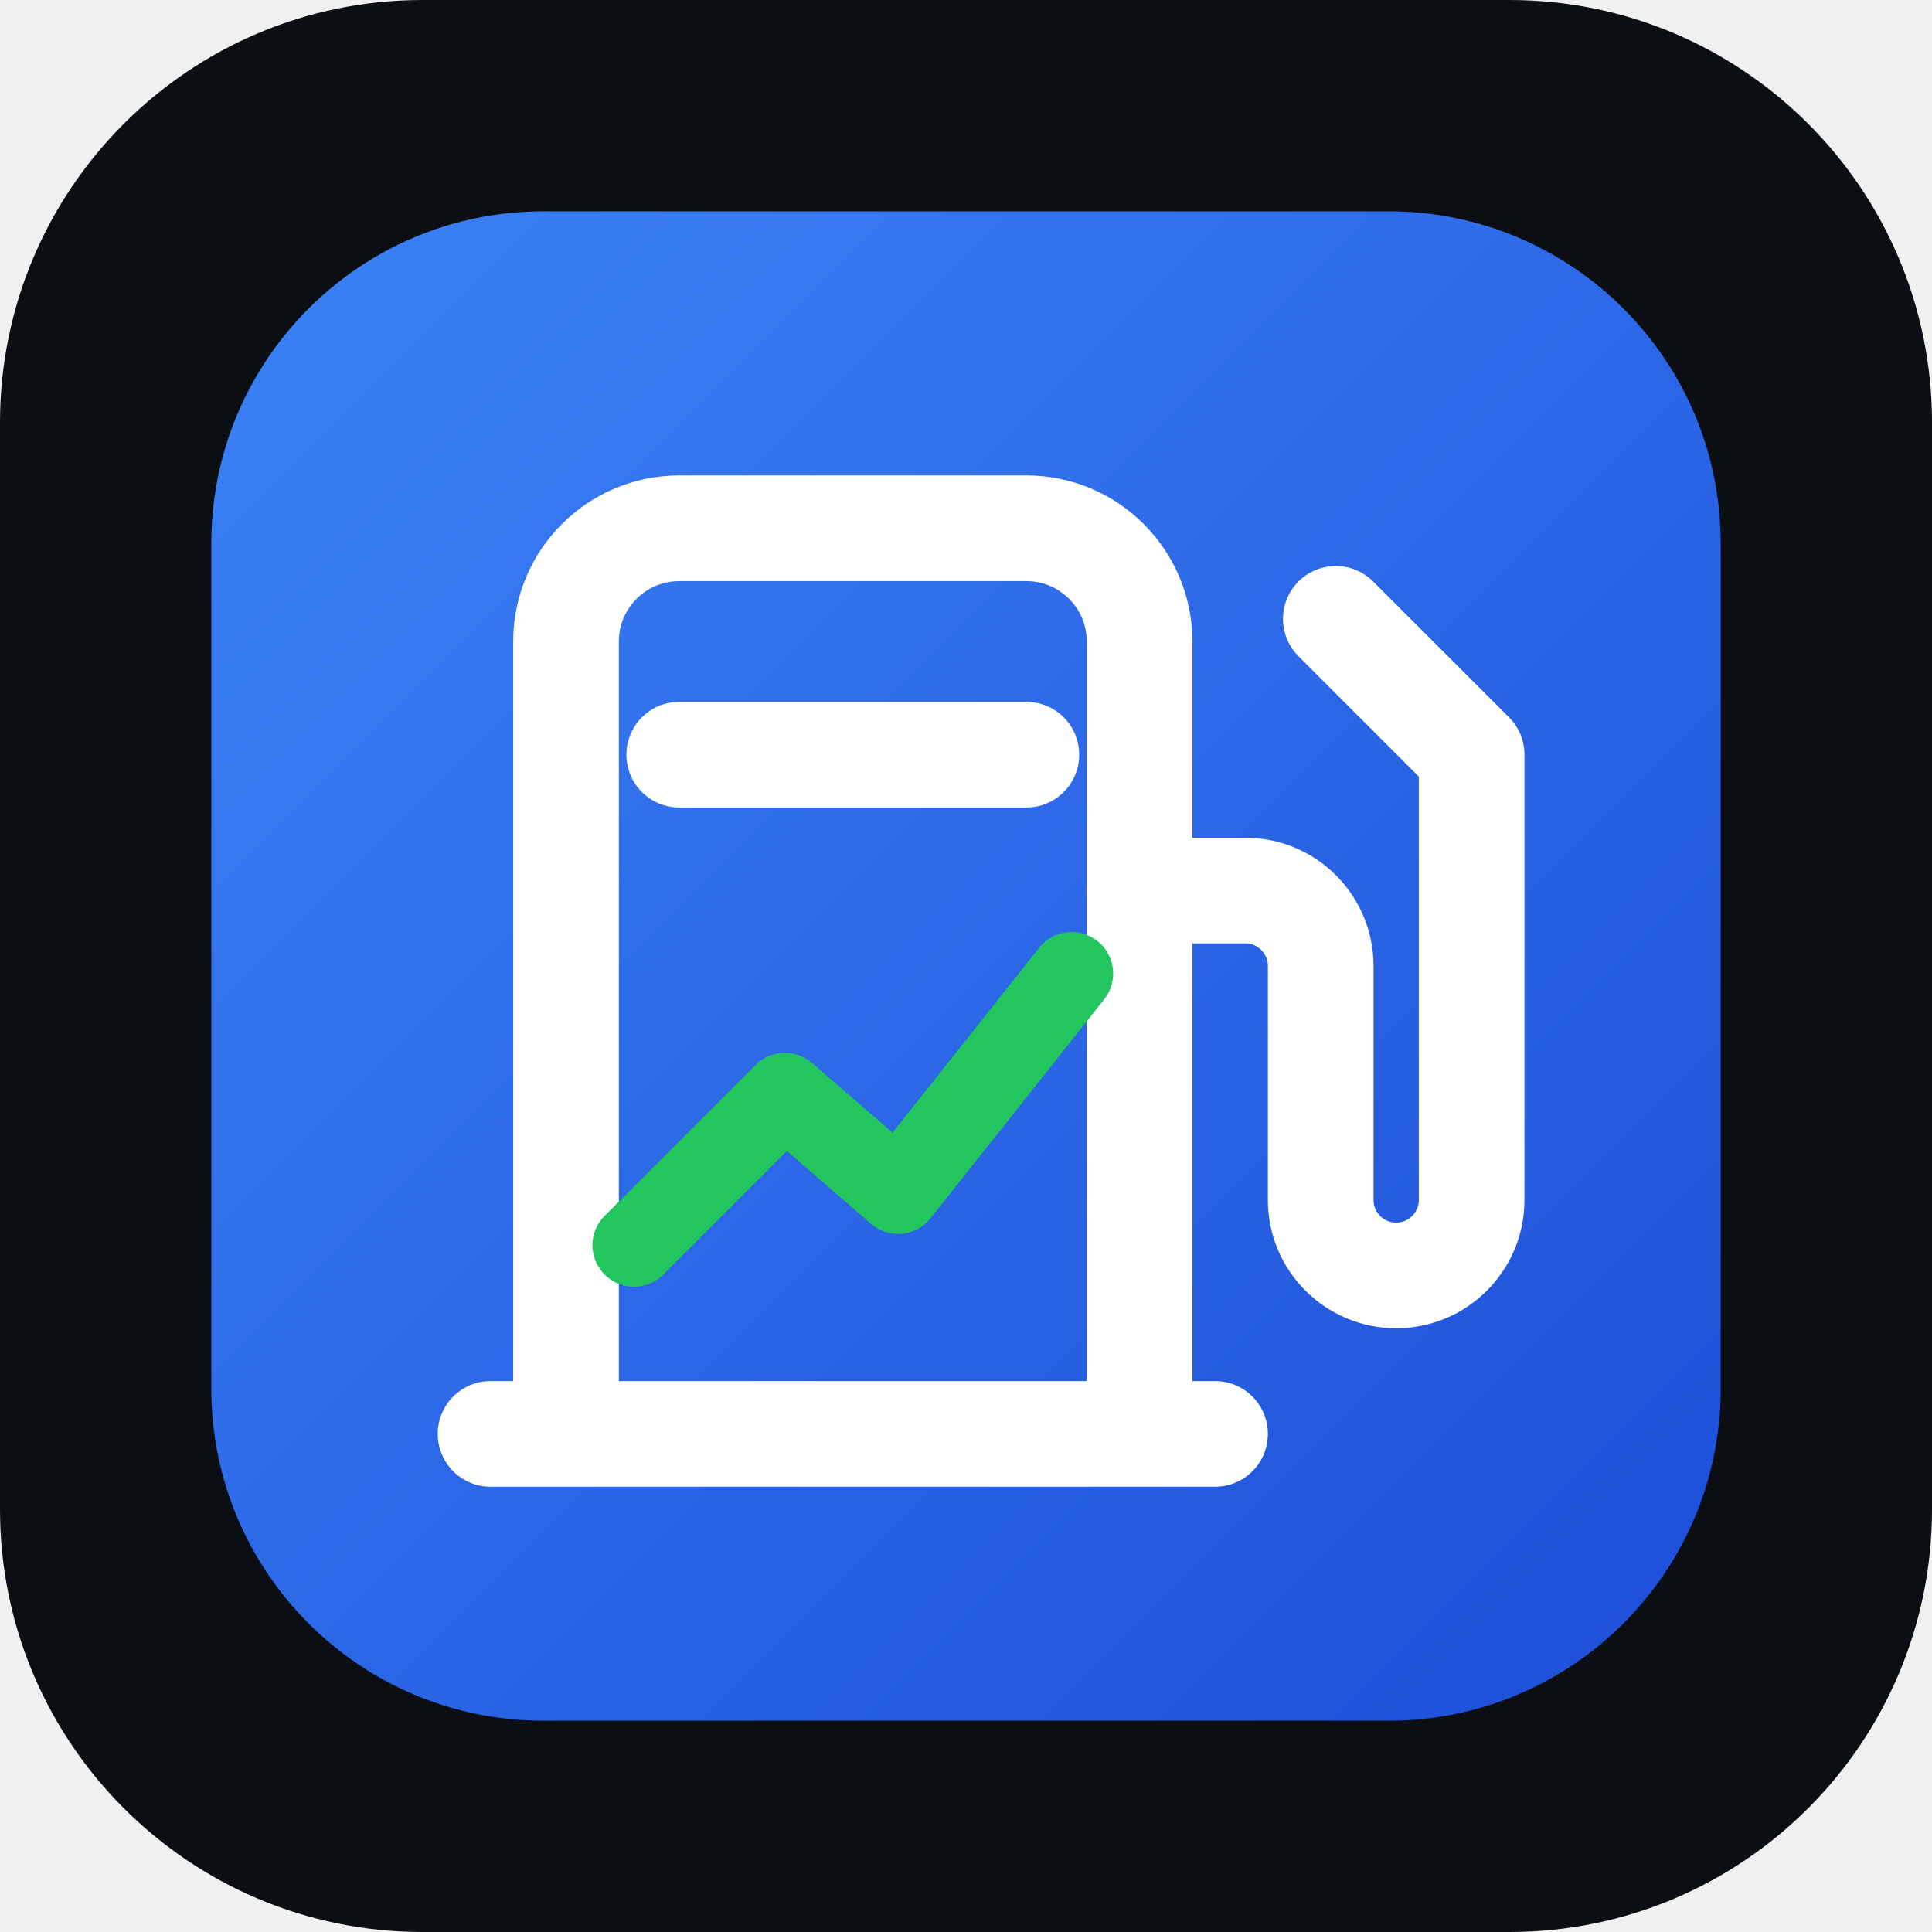
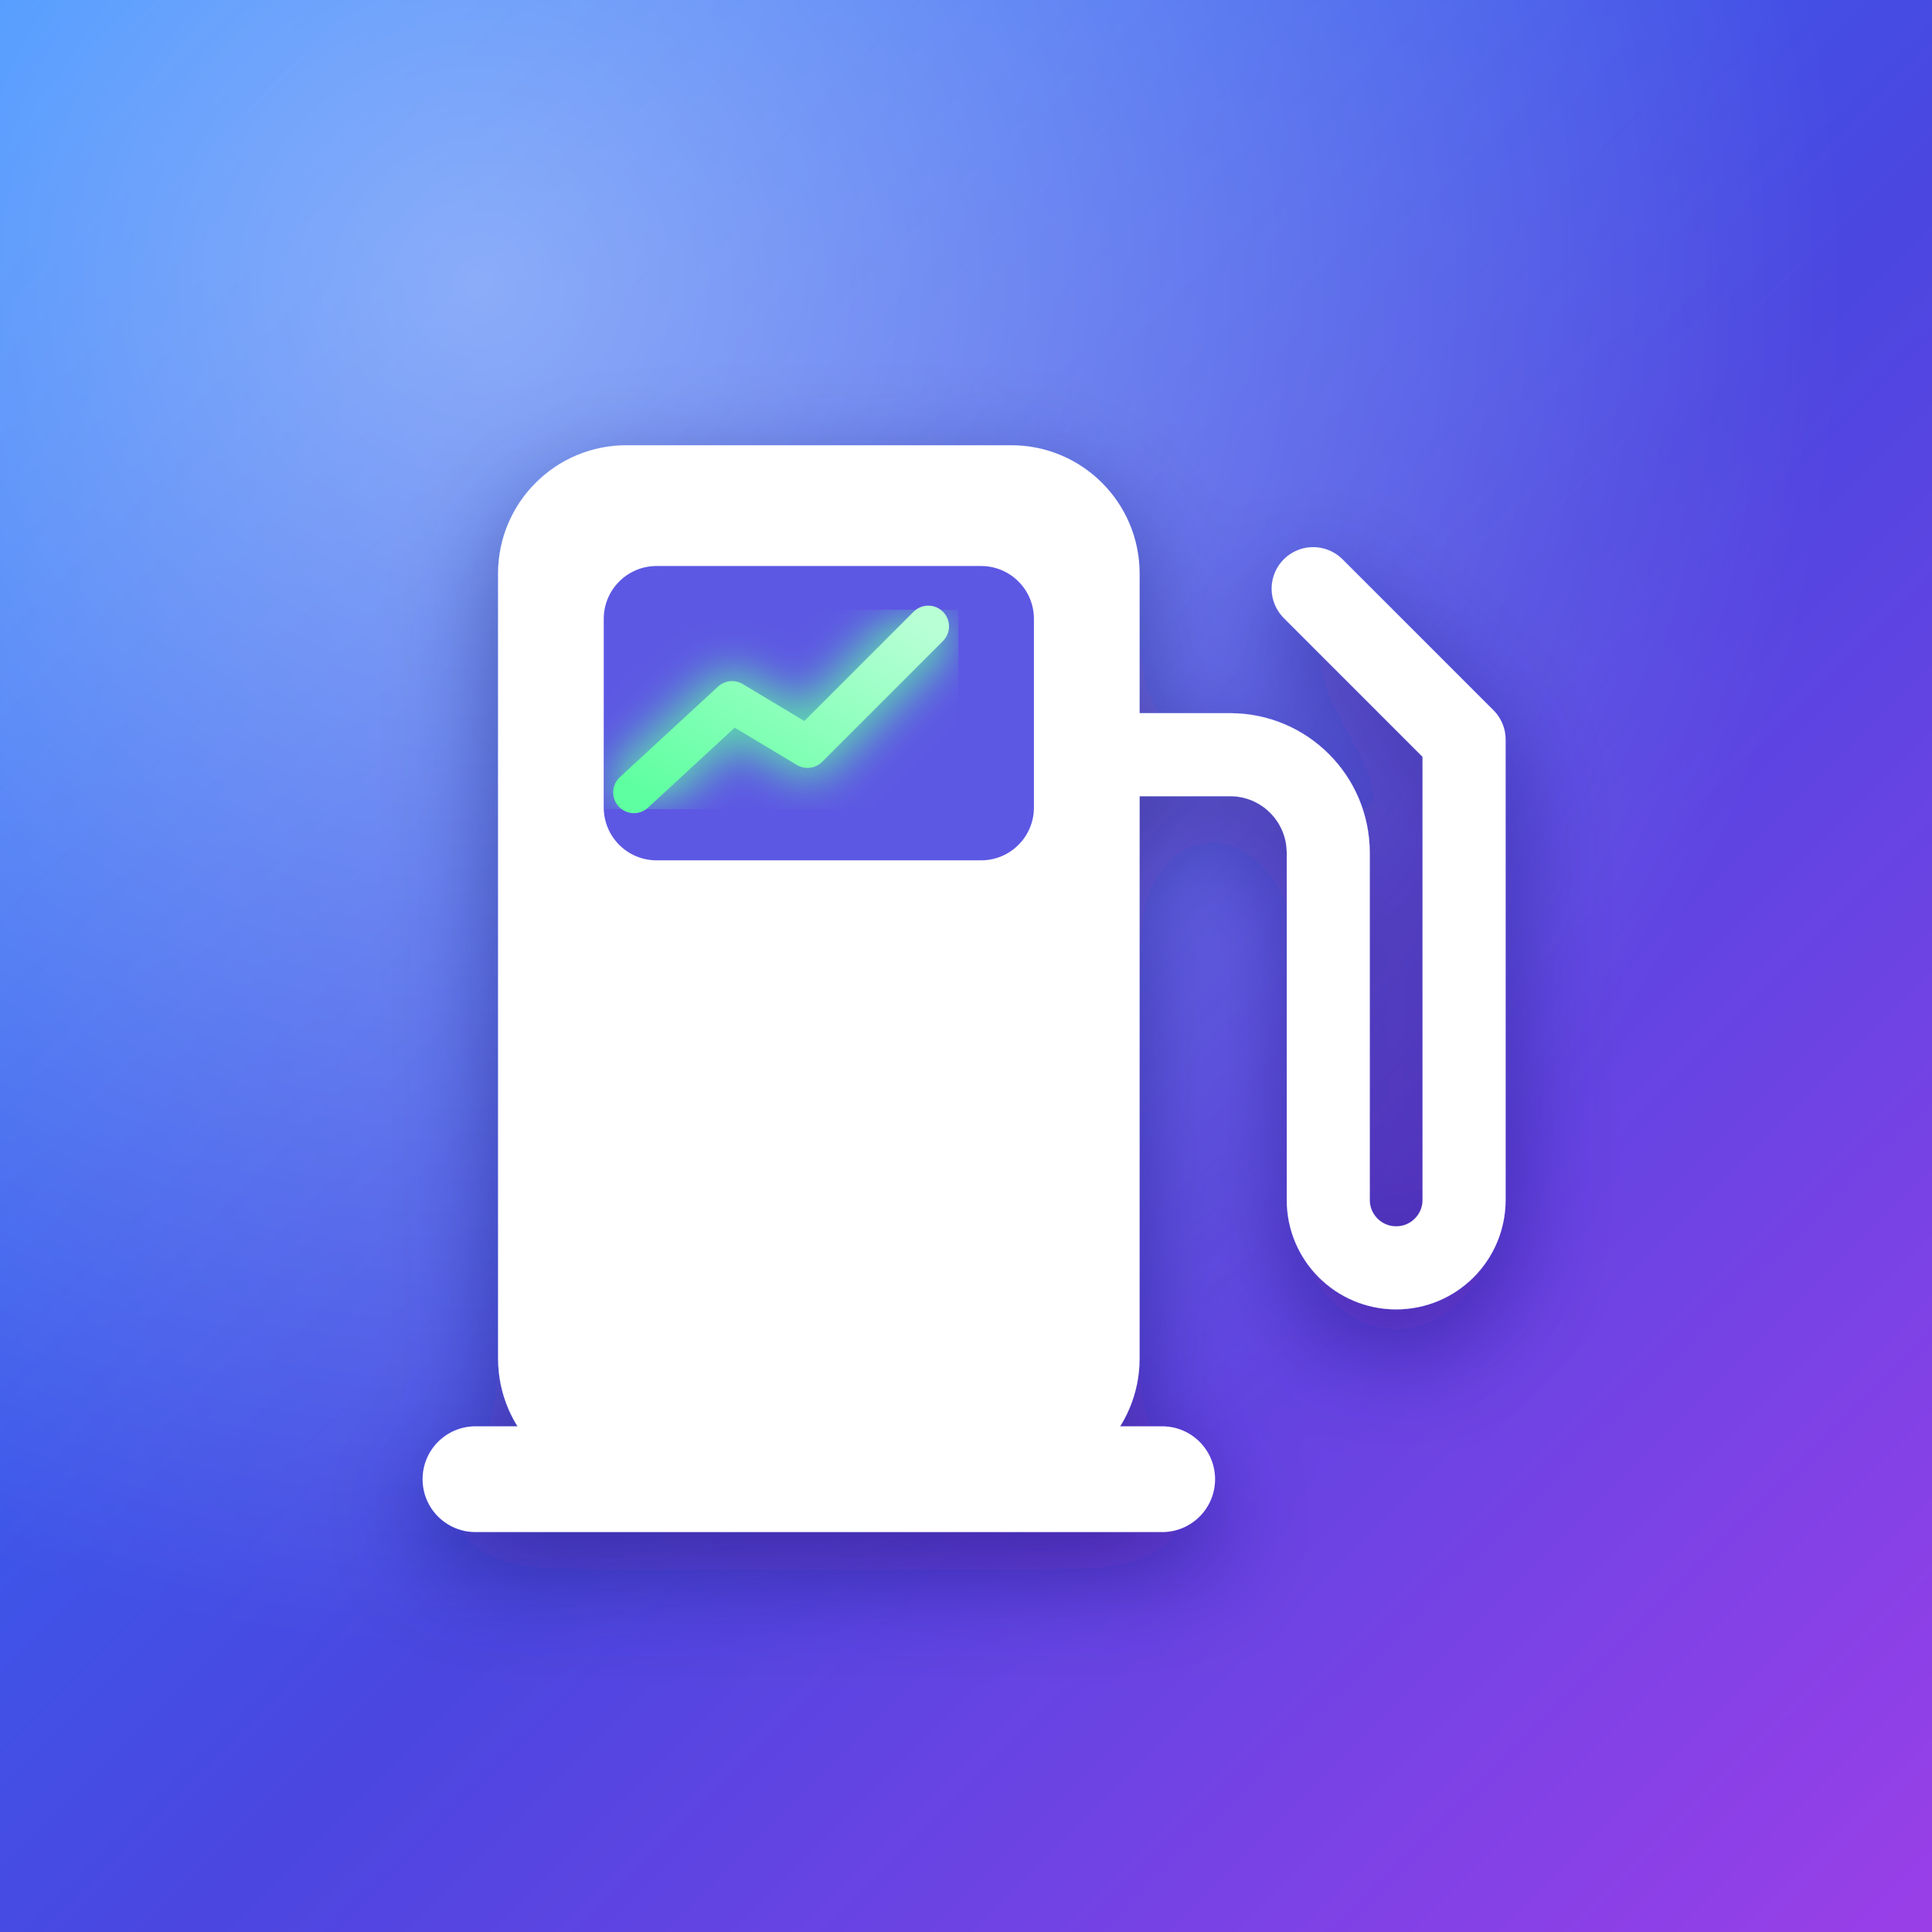
<svg xmlns="http://www.w3.org/2000/svg" viewBox="0 0 512 512">
  <defs>
-     <linearGradient id="g" x1="0" y1="0" x2="1" y2="1">
-       <stop offset="0" stop-color="#3b82f6" />
-       <stop offset="1" stop-color="#1d4ed8" />
+     <linearGradient id="bg" x1="0" y1="0" x2="1" y2="1">
+       <stop offset="0" stop-color="#1a7cff" />
+       <stop offset=".55" stop-color="#4b46e0" />
+       <stop offset="1" stop-color="#9b3fe8" />
    </linearGradient>
+     <radialGradient id="glow" cx=".25" cy=".15" r=".7">
+       <stop offset="0" stop-color="#fff" stop-opacity=".45" />
+       <stop offset="1" stop-color="#fff" stop-opacity="0" />
+     </radialGradient>
+     <linearGradient id="line" x1="0" y1="1" x2="1" y2="0">
+       <stop offset="0" stop-color="#5dffa0" />
+       <stop offset="1" stop-color="#b8ffd6" />
+     </linearGradient>
+     <filter id="sh" x="-20%" y="-20%" width="140%" height="140%">
+       <feDropShadow dx="0" dy="10" stdDeviation="14" flood-color="#14095c" flood-opacity=".45" />
+     </filter>
+     <filter id="gl">
+       <feGaussianBlur stdDeviation="6" />
+     </filter>
  </defs>
-   <rect width="512" height="512" rx="112" fill="#0b0f14" />
-   <rect x="56" y="56" width="400" height="400" rx="88" fill="url(#g)" />
-   <g fill="none" stroke="#fff" stroke-width="28" stroke-linecap="round" stroke-linejoin="round">
-     <path d="M150 380V170a30 30 0 0 1 30-30h92a30 30 0 0 1 30 30v210M130 380h192M180 200h92" />
-     <path d="M302 236h28a20 20 0 0 1 20 20v62a20 20 0 0 0 40 0V200l-36-36" />
+   <rect width="512" height="512" fill="url(#bg)" />
+   <rect width="512" height="512" fill="url(#glow)" />
+   <g filter="url(#sh)">
+     <rect x="132" y="118" width="170" height="276" rx="34" fill="#fff" />
+     <rect x="160" y="150" width="114" height="78" rx="14" fill="#4b46e0" opacity=".9" />
+     <path d="M302 200h24a26 26 0 0 1 26 26v92a18 18 0 0 0 36 0V196l-40-40" fill="none" stroke="#fff" stroke-width="22" stroke-linecap="round" stroke-linejoin="round" />
+     <rect x="112" y="378" width="210" height="28" rx="14" fill="#fff" />
  </g>
-   <path d="M168 330l40-40 30 26 46-58" fill="none" stroke="#22c55e" stroke-width="22" stroke-linecap="round" stroke-linejoin="round" />
+   <path d="M168 210 L194 186 L214 198 L246 166" fill="none" stroke="#5dffa0" stroke-width="16" stroke-linecap="round" stroke-linejoin="round" filter="url(#gl)" opacity=".8" />
+   <path d="M168 210 L194 186 L214 198 L246 166" fill="none" stroke="url(#line)" stroke-width="11" stroke-linecap="round" stroke-linejoin="round" />
</svg>
